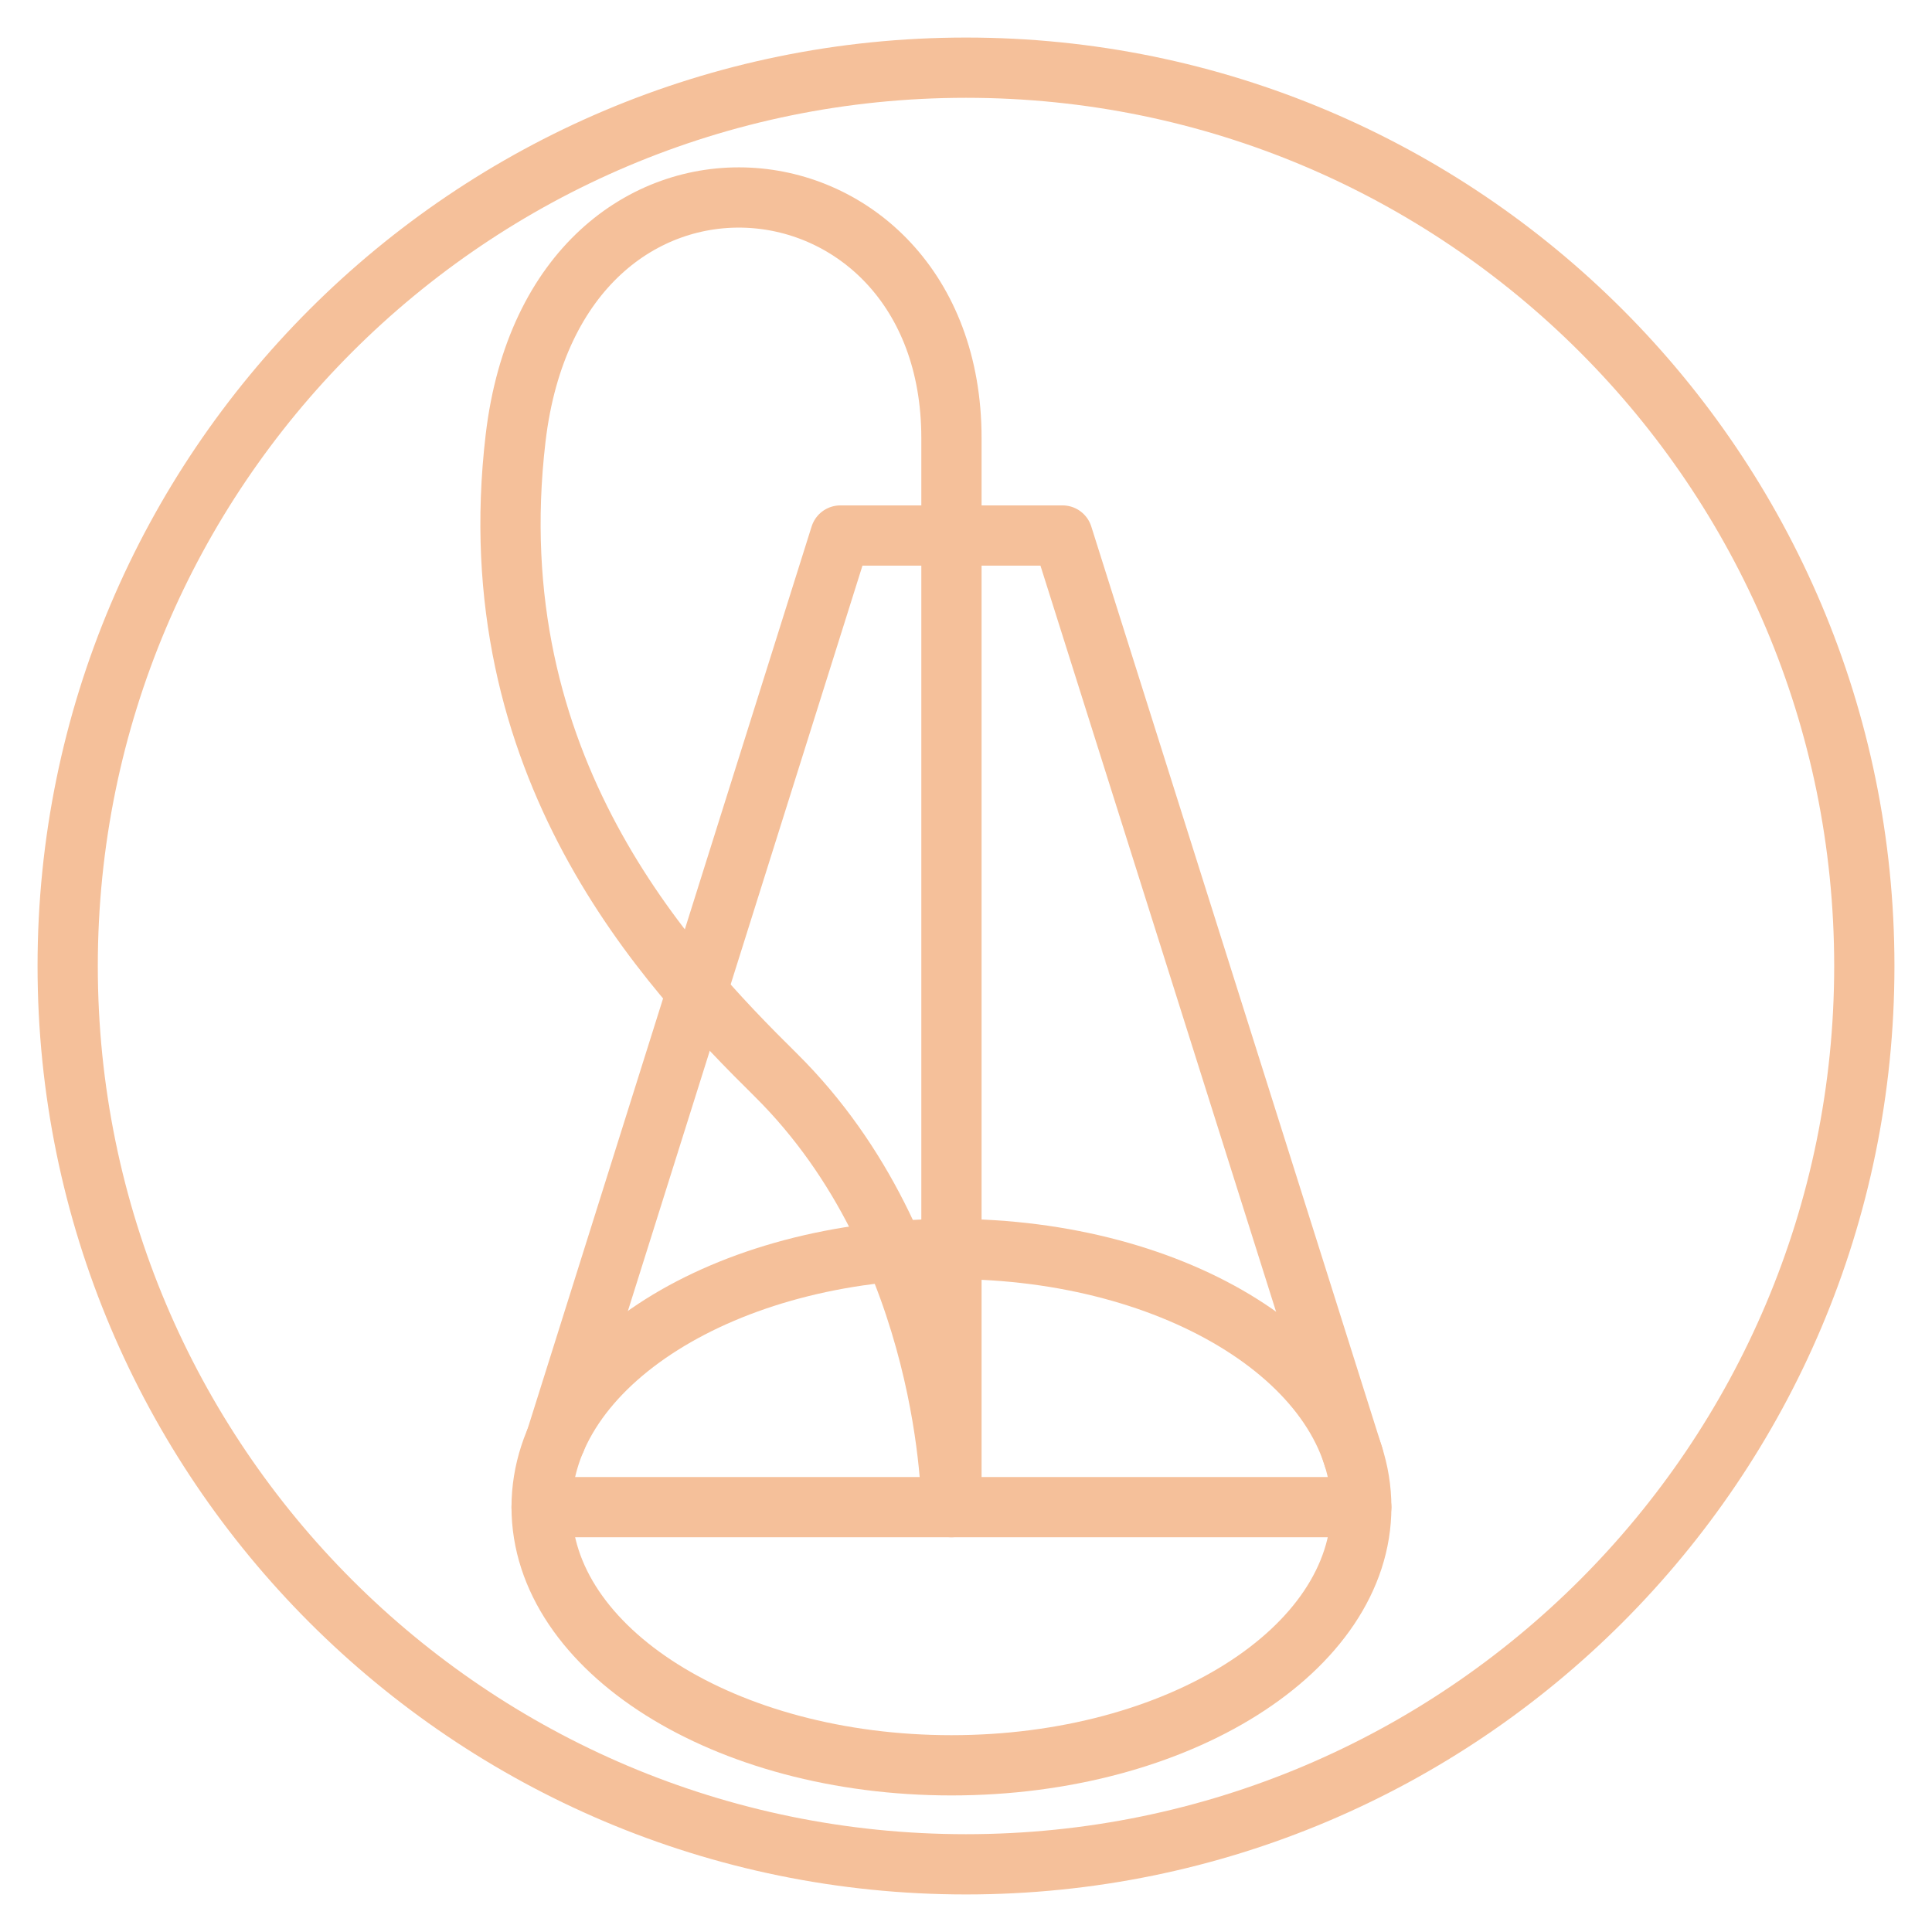
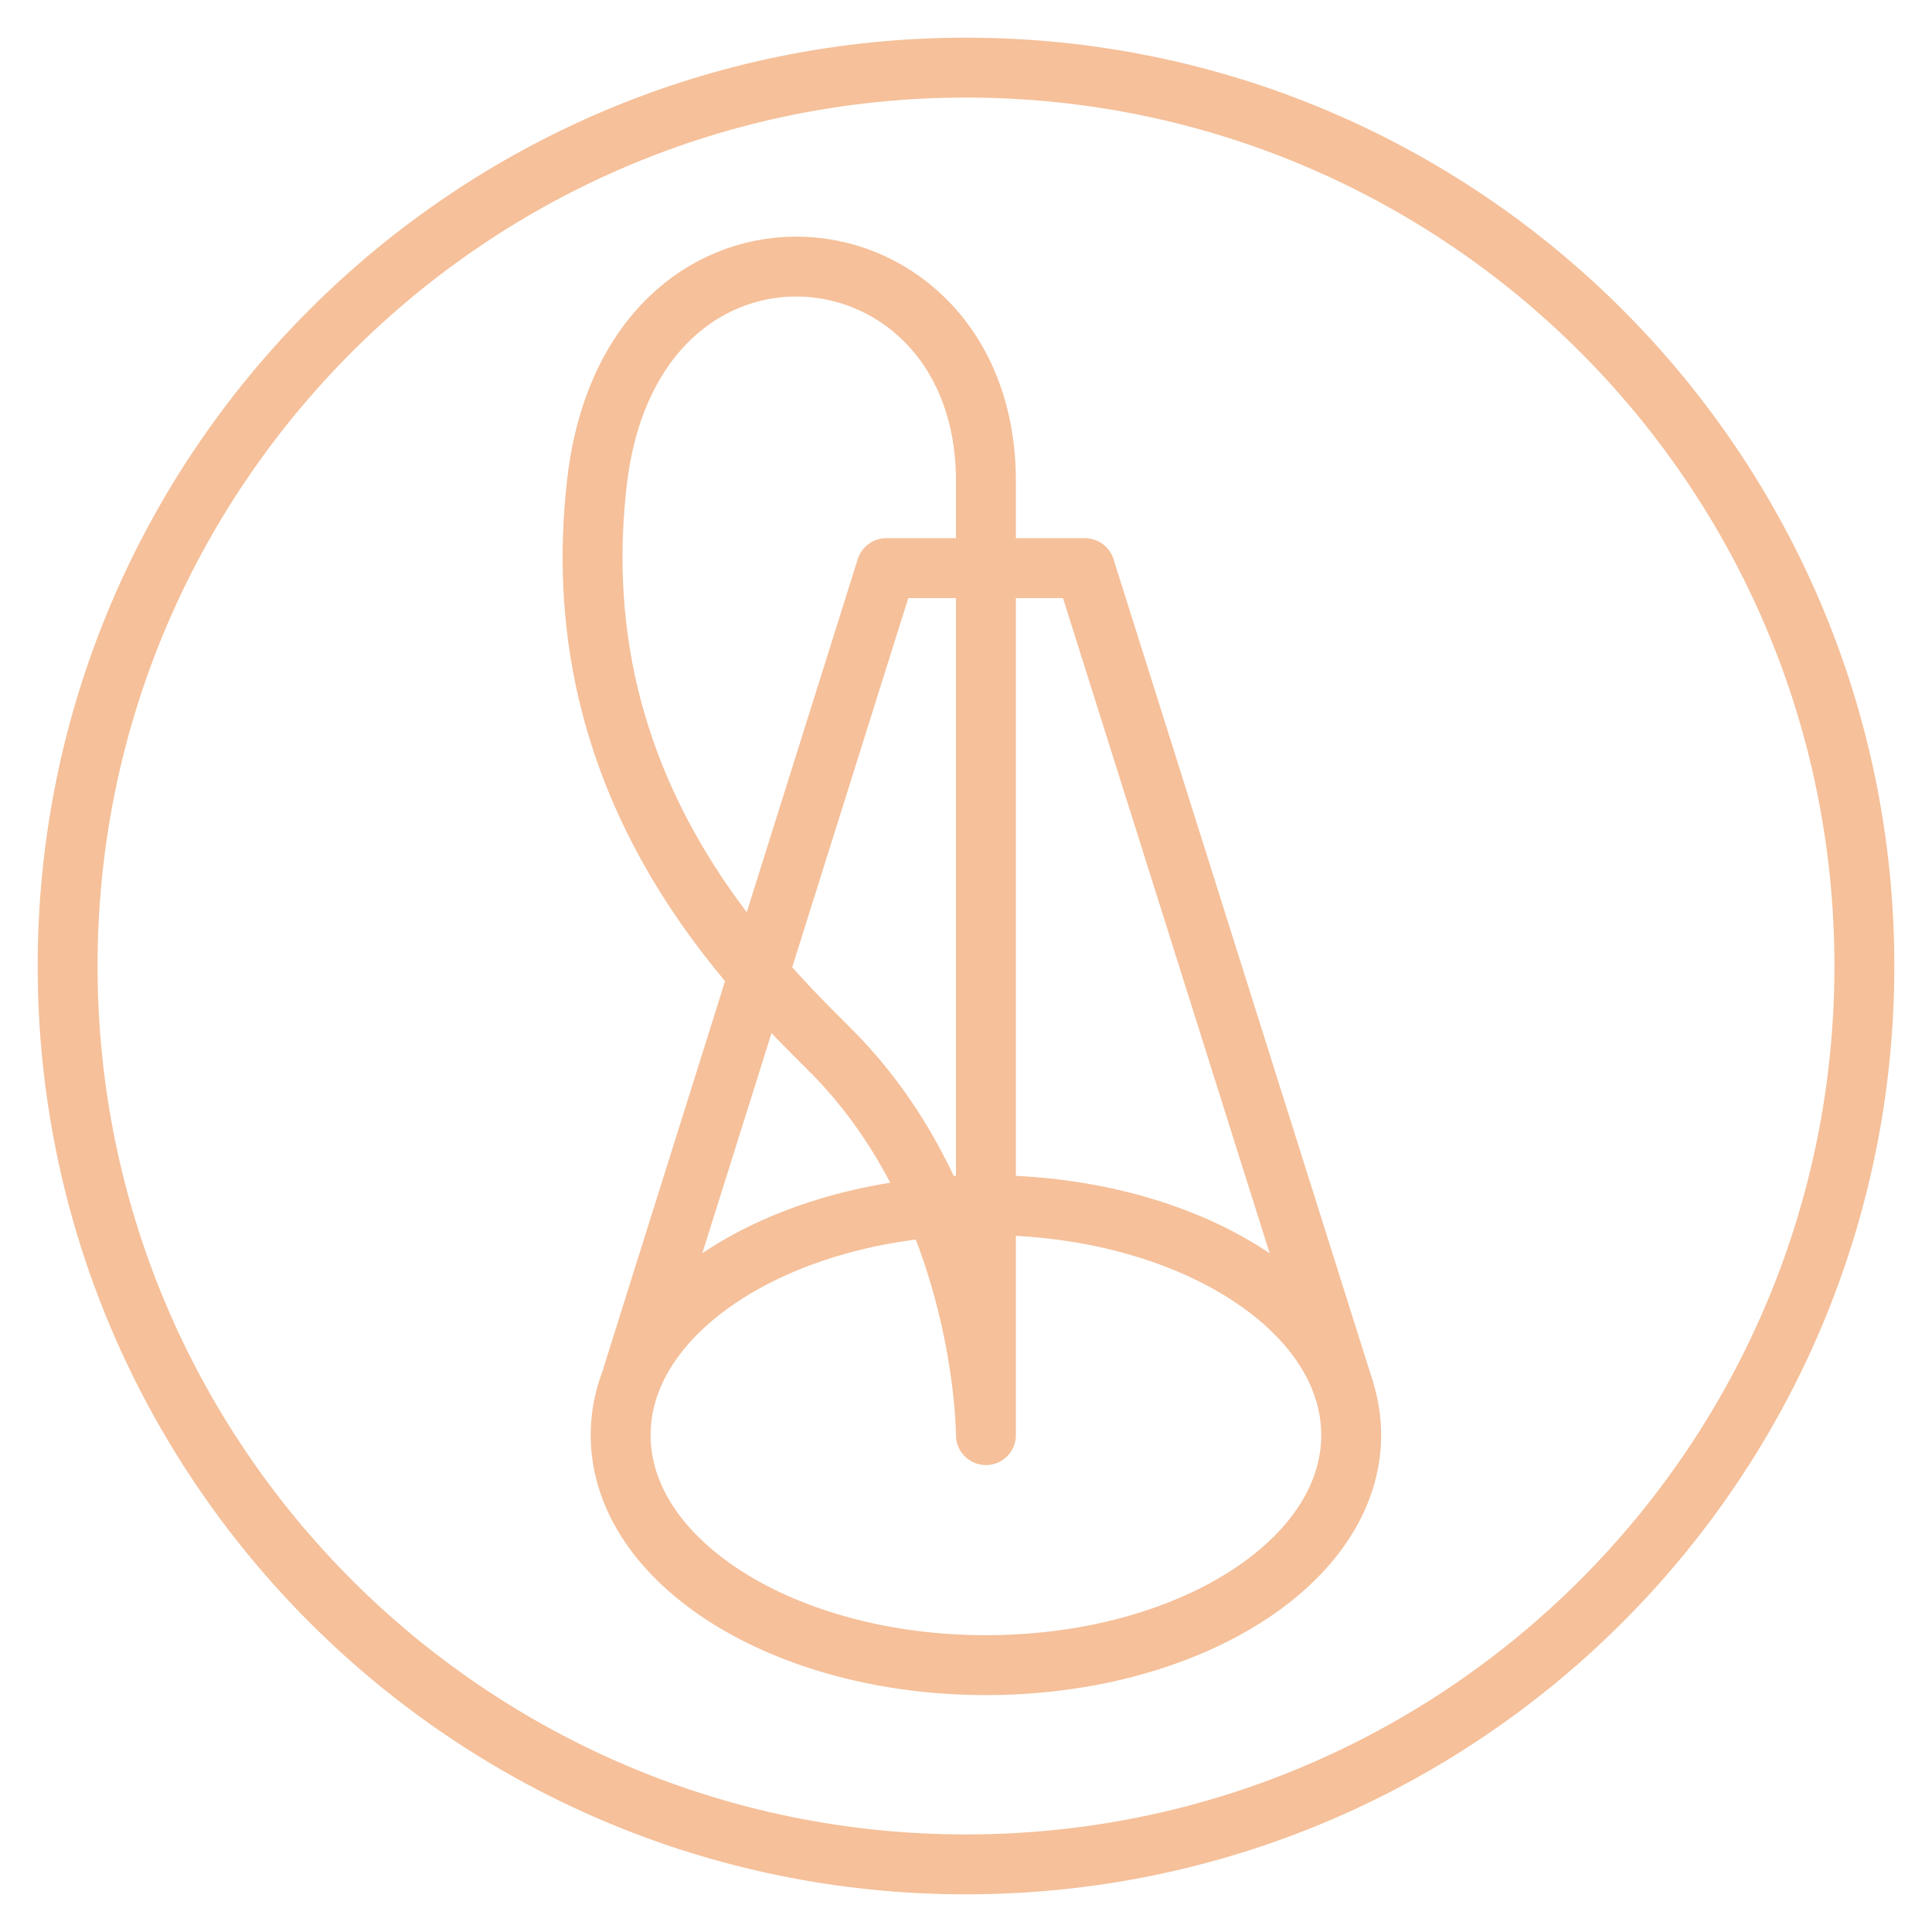
- <svg xmlns="http://www.w3.org/2000/svg" viewBox="0 0 320 320">
-   <defs>
-     <style>.cls-1{fill:none;stroke:#f5c09a;stroke-linecap:round;stroke-linejoin:round;stroke-width:9.98px;}</style>
-   </defs>
-   <g id="Layer_2" data-name="Layer 2">
-     <ellipse class="cls-1" cx="157.59" cy="249.63" rx="67.88" ry="42.76" />
-     <line class="cls-1" x1="89.71" y1="249.63" x2="225.47" y2="249.63" />
-     <polyline class="cls-1" points="224.15 241.2 175.99 88.7 139.19 88.7 92.05 238.48" />
-     <path class="cls-1" d="M157.59,249.63V72.57c0-49.75-65.54-56.44-72.19,0-6.4,54.32,25,87.61,43.13,105.52C157.59,206.88,157.59,249.63,157.59,249.63Z" />
-     <circle class="cls-1" cx="160" cy="160" r="148.79" />
+ <svg xmlns="http://www.w3.org/2000/svg" version="1.1" id="Layer_1" x="0px" y="0px" viewBox="0 0 320 320" style="enable-background:new 0 0 320 320;" xml:space="preserve">
+   <style type="text/css">
+ 	.st0{fill:none;stroke:#F5C09A;stroke-width:9.92;stroke-linecap:round;stroke-linejoin:round;}
+ </style>
+   <g>
+     <ellipse class="st0" cx="163.3" cy="237.7" rx="60.5" ry="38.1" />
+     <polyline class="st0" points="222.6,230.1 179.7,94.1 146.8,94.1 104.8,227.7  " />
+     <path class="st0" d="M163.3,237.7V79.7c0-44.4-58.5-50.3-64.4,0c-5.7,48.4,22.3,78.1,38.5,94.1   C163.3,199.5,163.3,237.7,163.3,237.7z" />
  </g>
+   <circle class="st0" cx="160" cy="160" r="148.8" />
</svg>
